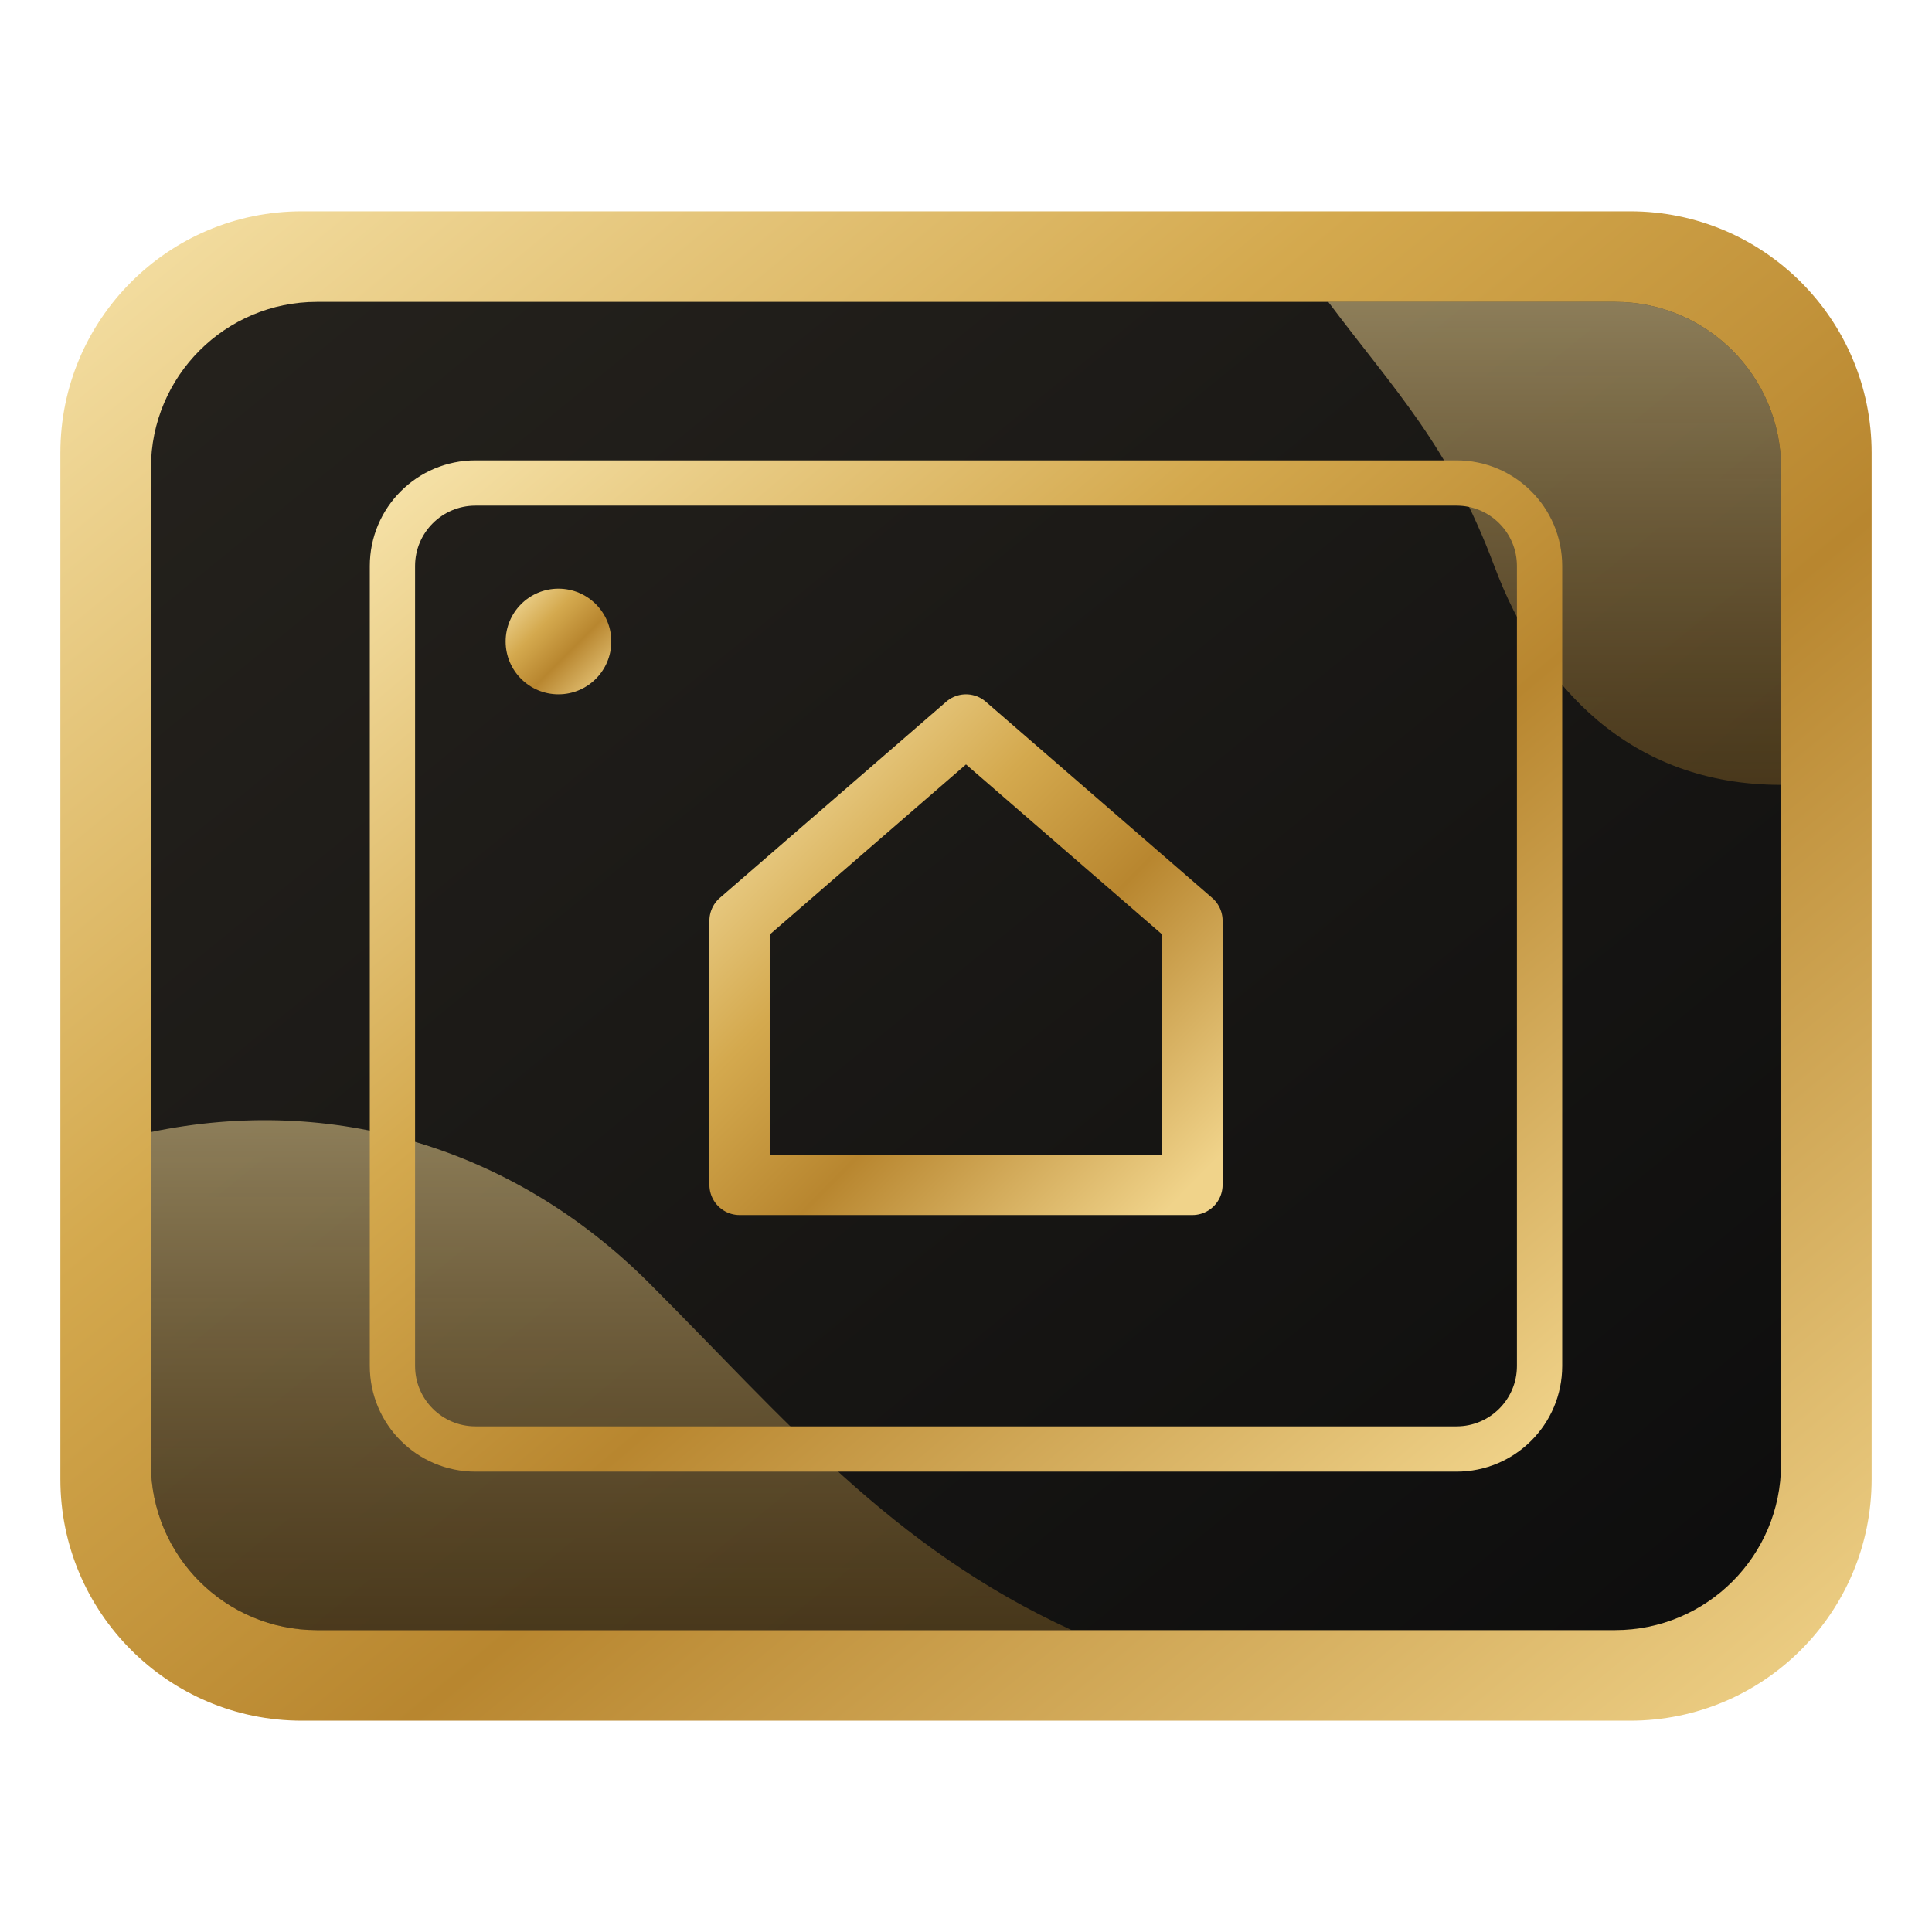
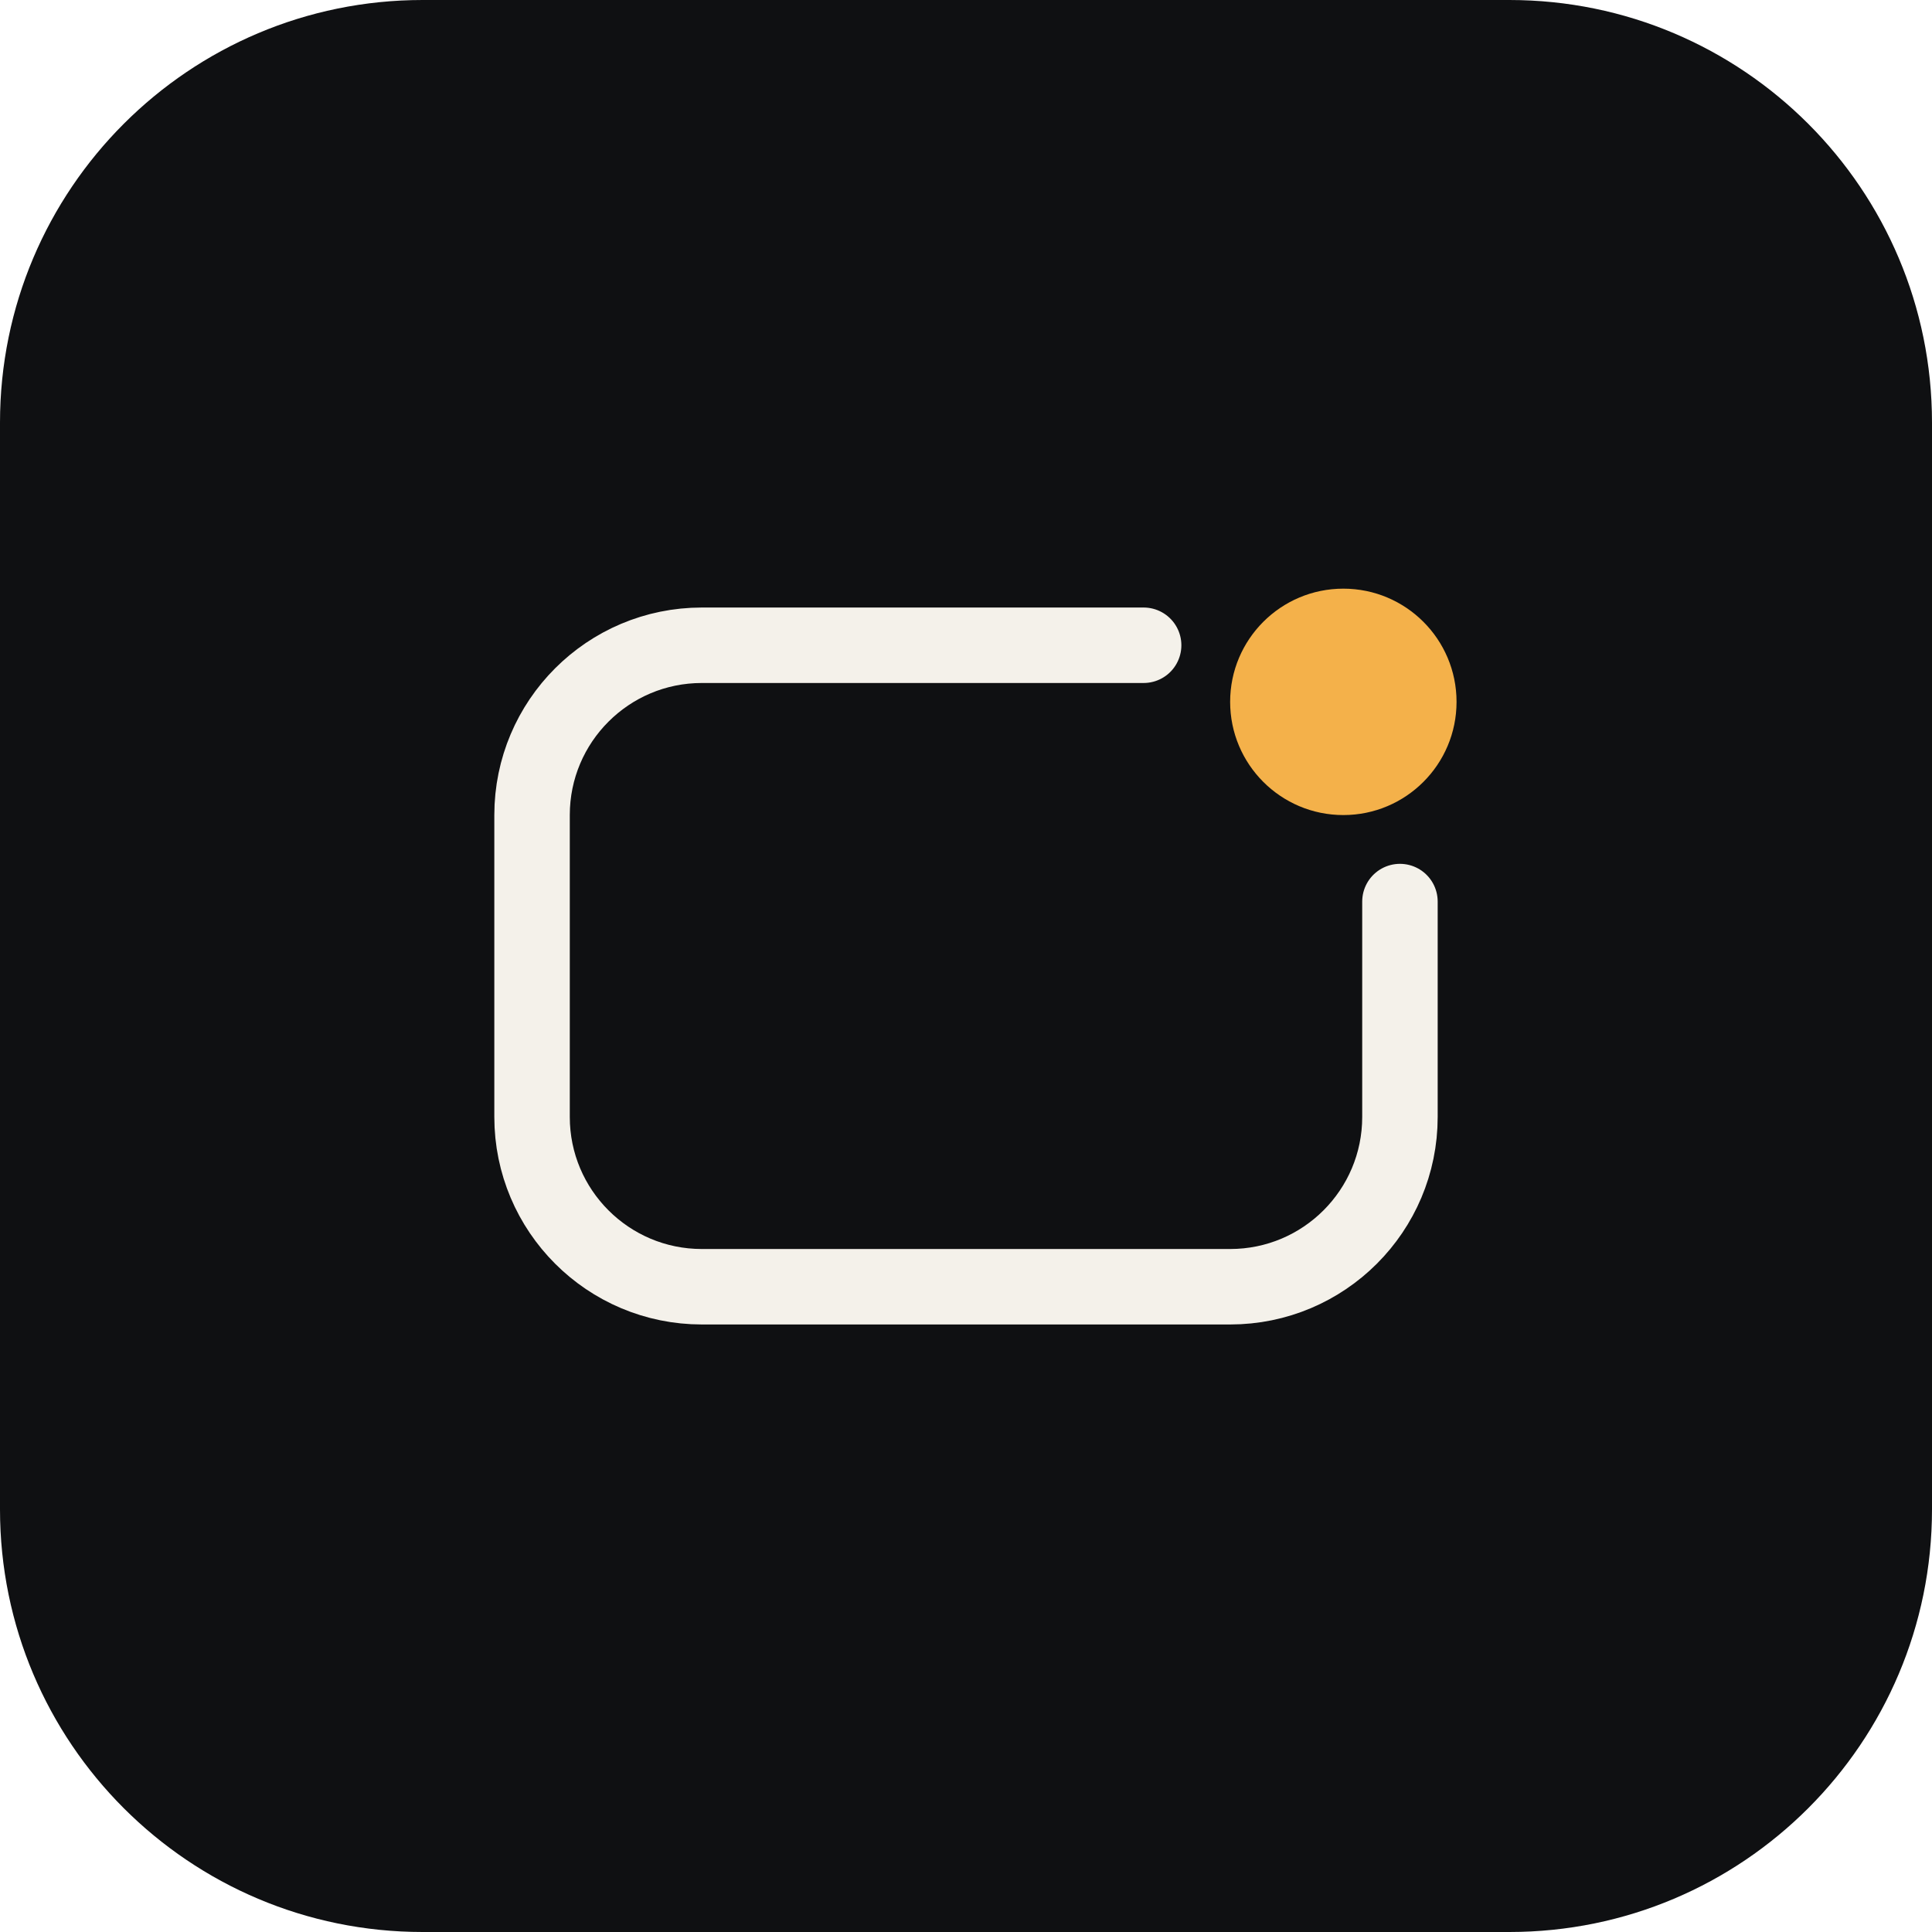
- <svg xmlns="http://www.w3.org/2000/svg" viewBox="0 0 512 512" width="512" height="512">
-   <defs>
-     <linearGradient id="gold" x1="0" y1="0" x2="1" y2="1">
-       <stop offset="0" stop-color="#f6e2a8" />
-       <stop offset="0.35" stop-color="#d4a94e" />
-       <stop offset="0.6" stop-color="#b8862f" />
-       <stop offset="1" stop-color="#f0d38a" />
-     </linearGradient>
-     <linearGradient id="panel" x1="0" y1="0" x2="1" y2="1">
-       <stop offset="0" stop-color="#25221d" />
-       <stop offset="1" stop-color="#0d0d0d" />
-     </linearGradient>
-     <linearGradient id="veil" x1="0" y1="0" x2="0" y2="1">
-       <stop offset="0" stop-color="#e9cf8f" stop-opacity="0.55" />
-       <stop offset="1" stop-color="#a87a2c" stop-opacity="0.35" />
-     </linearGradient>
-   </defs>
-   <rect x="16" y="56" width="480" height="400" rx="64" fill="url(#gold)" />
-   <rect x="40" y="80" width="432" height="352" rx="44" fill="url(#panel)" />
-   <path d="M352 80h76a44 44 0 0 1 44 44v84c-40 0-64-26-76-58s-26-46-44-70z" fill="url(#veil)" />
-   <path d="M40 300c48-10 96 4 132 40s64 70 112 92H84a44 44 0 0 1-44-44z" fill="url(#veil)" />
-   <rect x="104" y="128" width="304" height="256" rx="22" fill="none" stroke="url(#gold)" stroke-width="12" />
-   <path d="M196 314v-70l60-52 60 52v70z" fill="none" stroke="url(#gold)" stroke-width="16" stroke-linejoin="round" stroke-linecap="round" />
-   <circle cx="148" cy="170" r="14" fill="url(#gold)" />
+ <svg xmlns="http://www.w3.org/2000/svg" viewBox="0 0 512 512" width="512" height="512" role="img" aria-label="Ambiframe">
+   <rect width="512" height="512" rx="112" fill="#0F1012" />
+   <g transform="translate(96 96) scale(2.5)">
+     <path d="M110 57.17V80A18 18 0 0 1 92 98H36A18 18 0 0 1 18 80V48A18 18 0 0 1 36 30H82.83" fill="none" stroke="#F4F1EA" stroke-width="8" stroke-linecap="round" />
+     <circle cx="104" cy="36" r="12" fill="#F4B14A" />
+   </g>
</svg>
